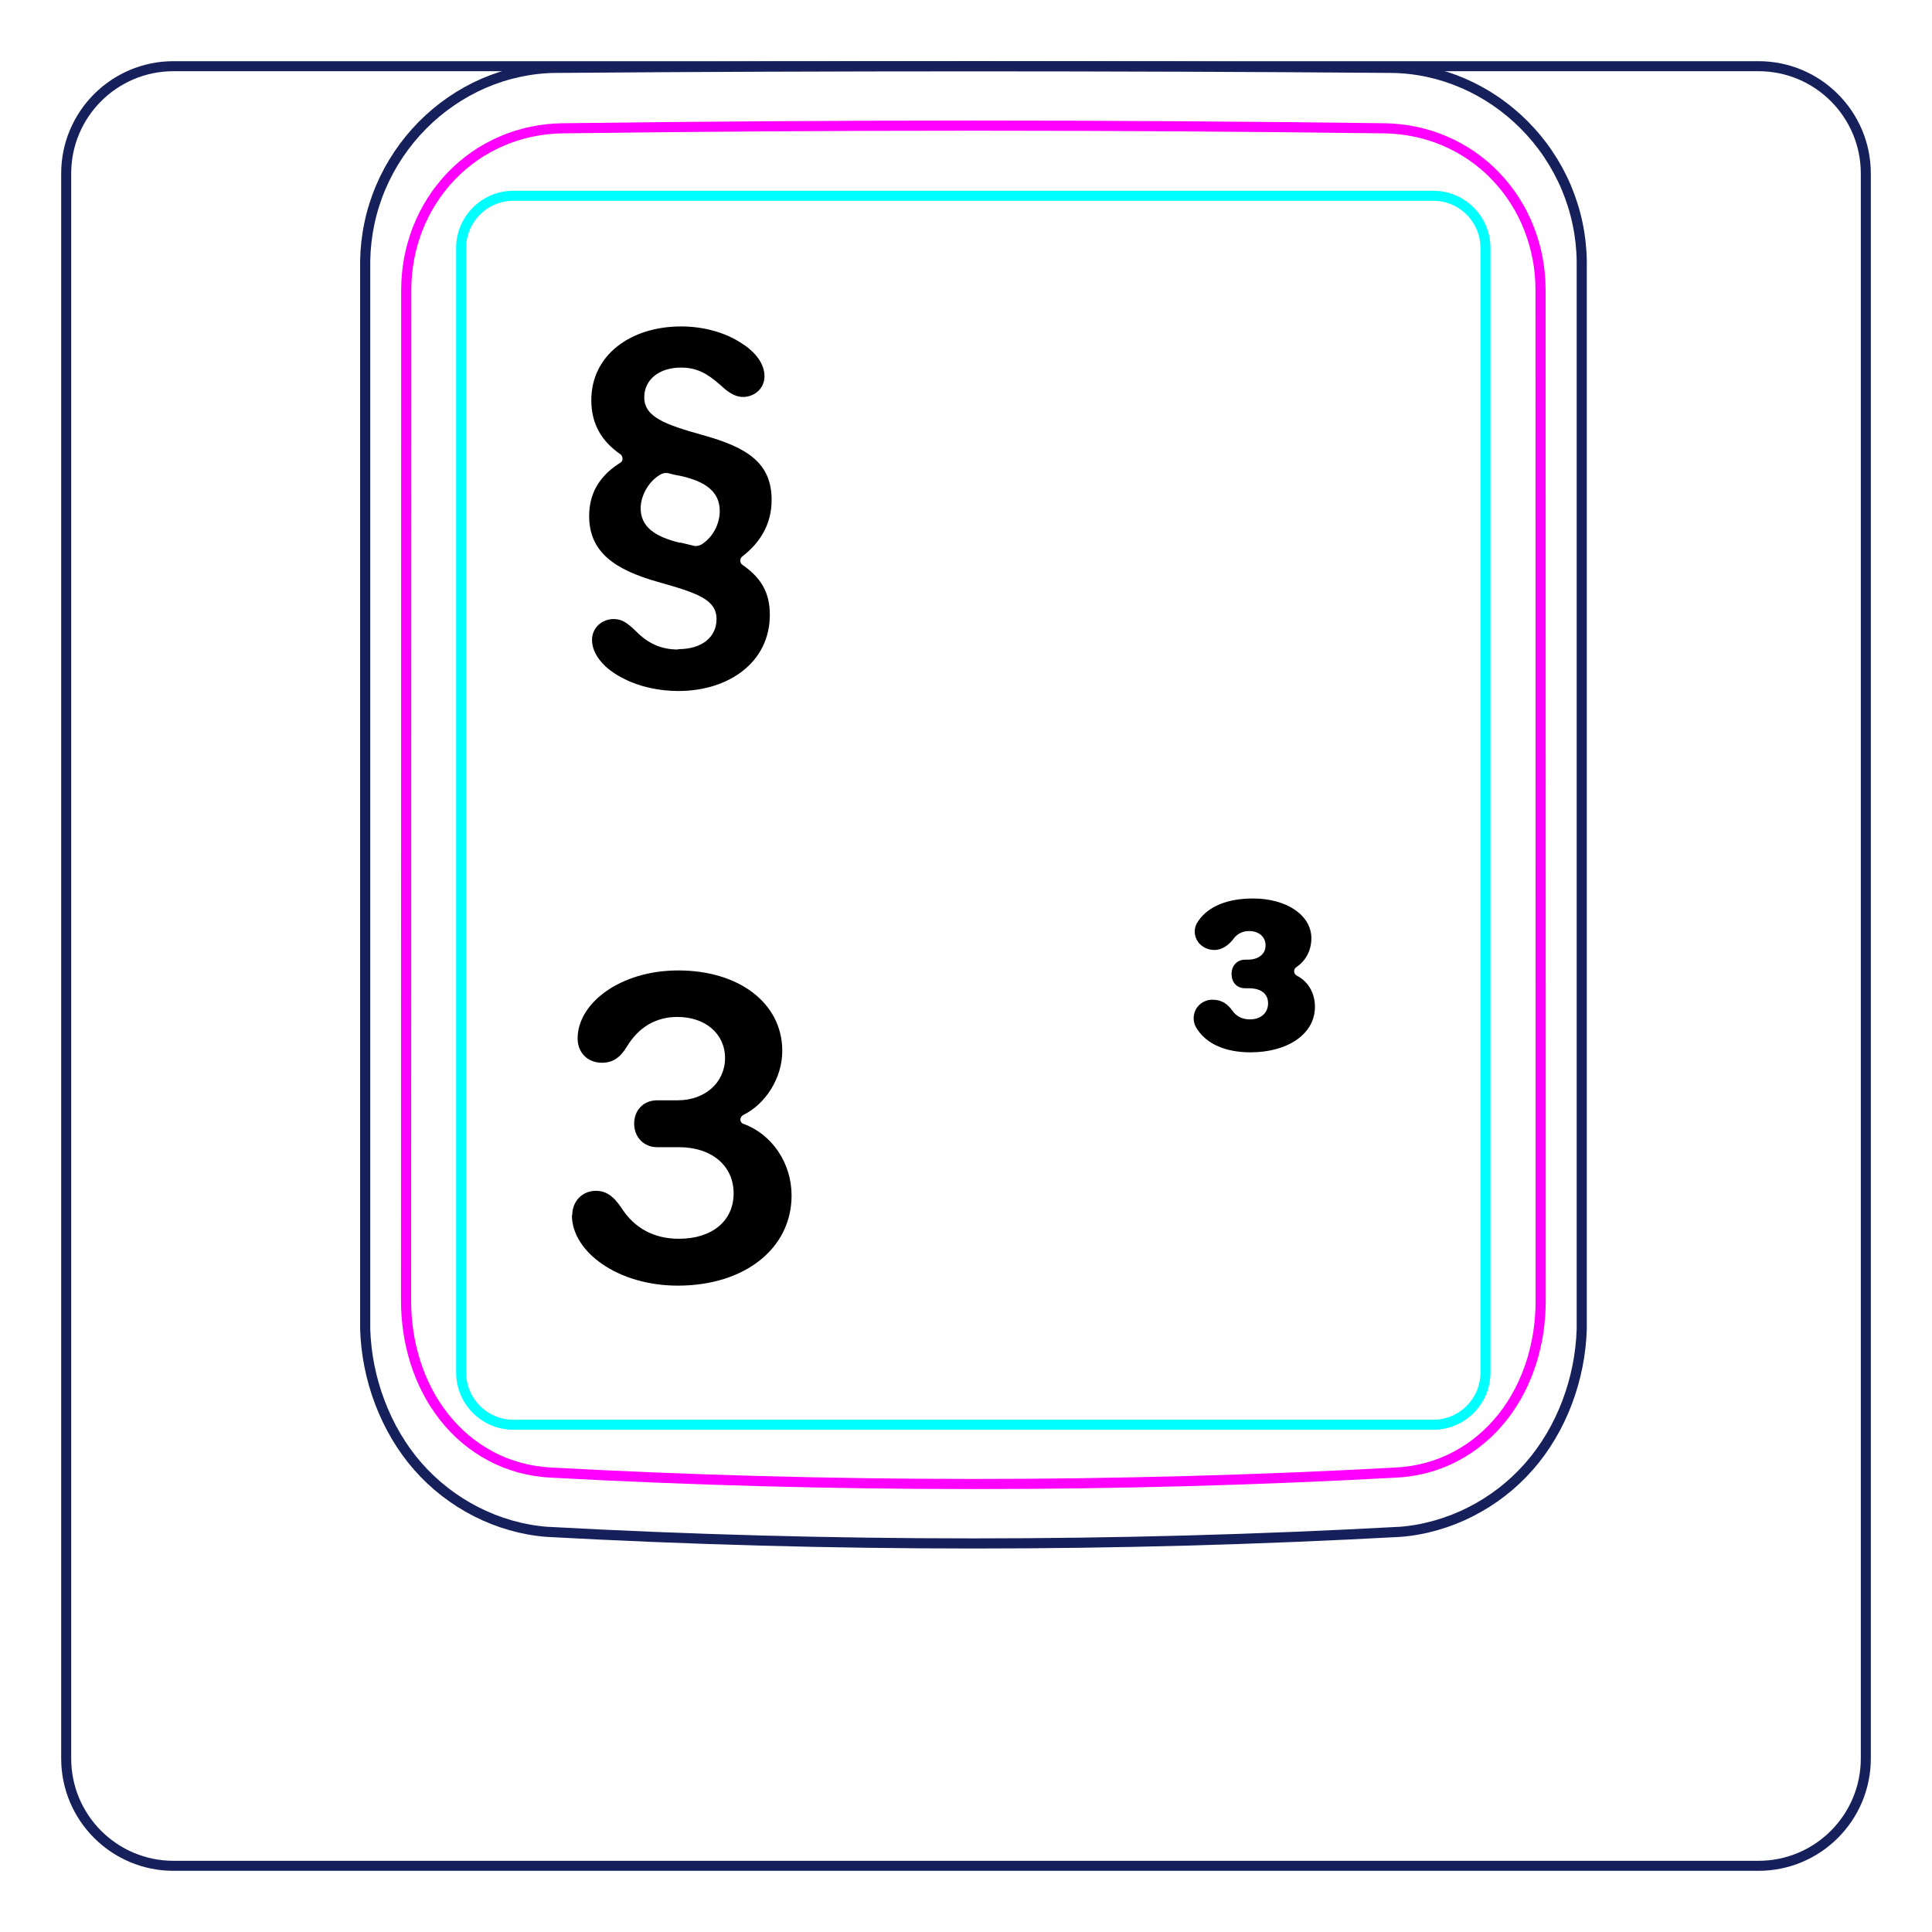
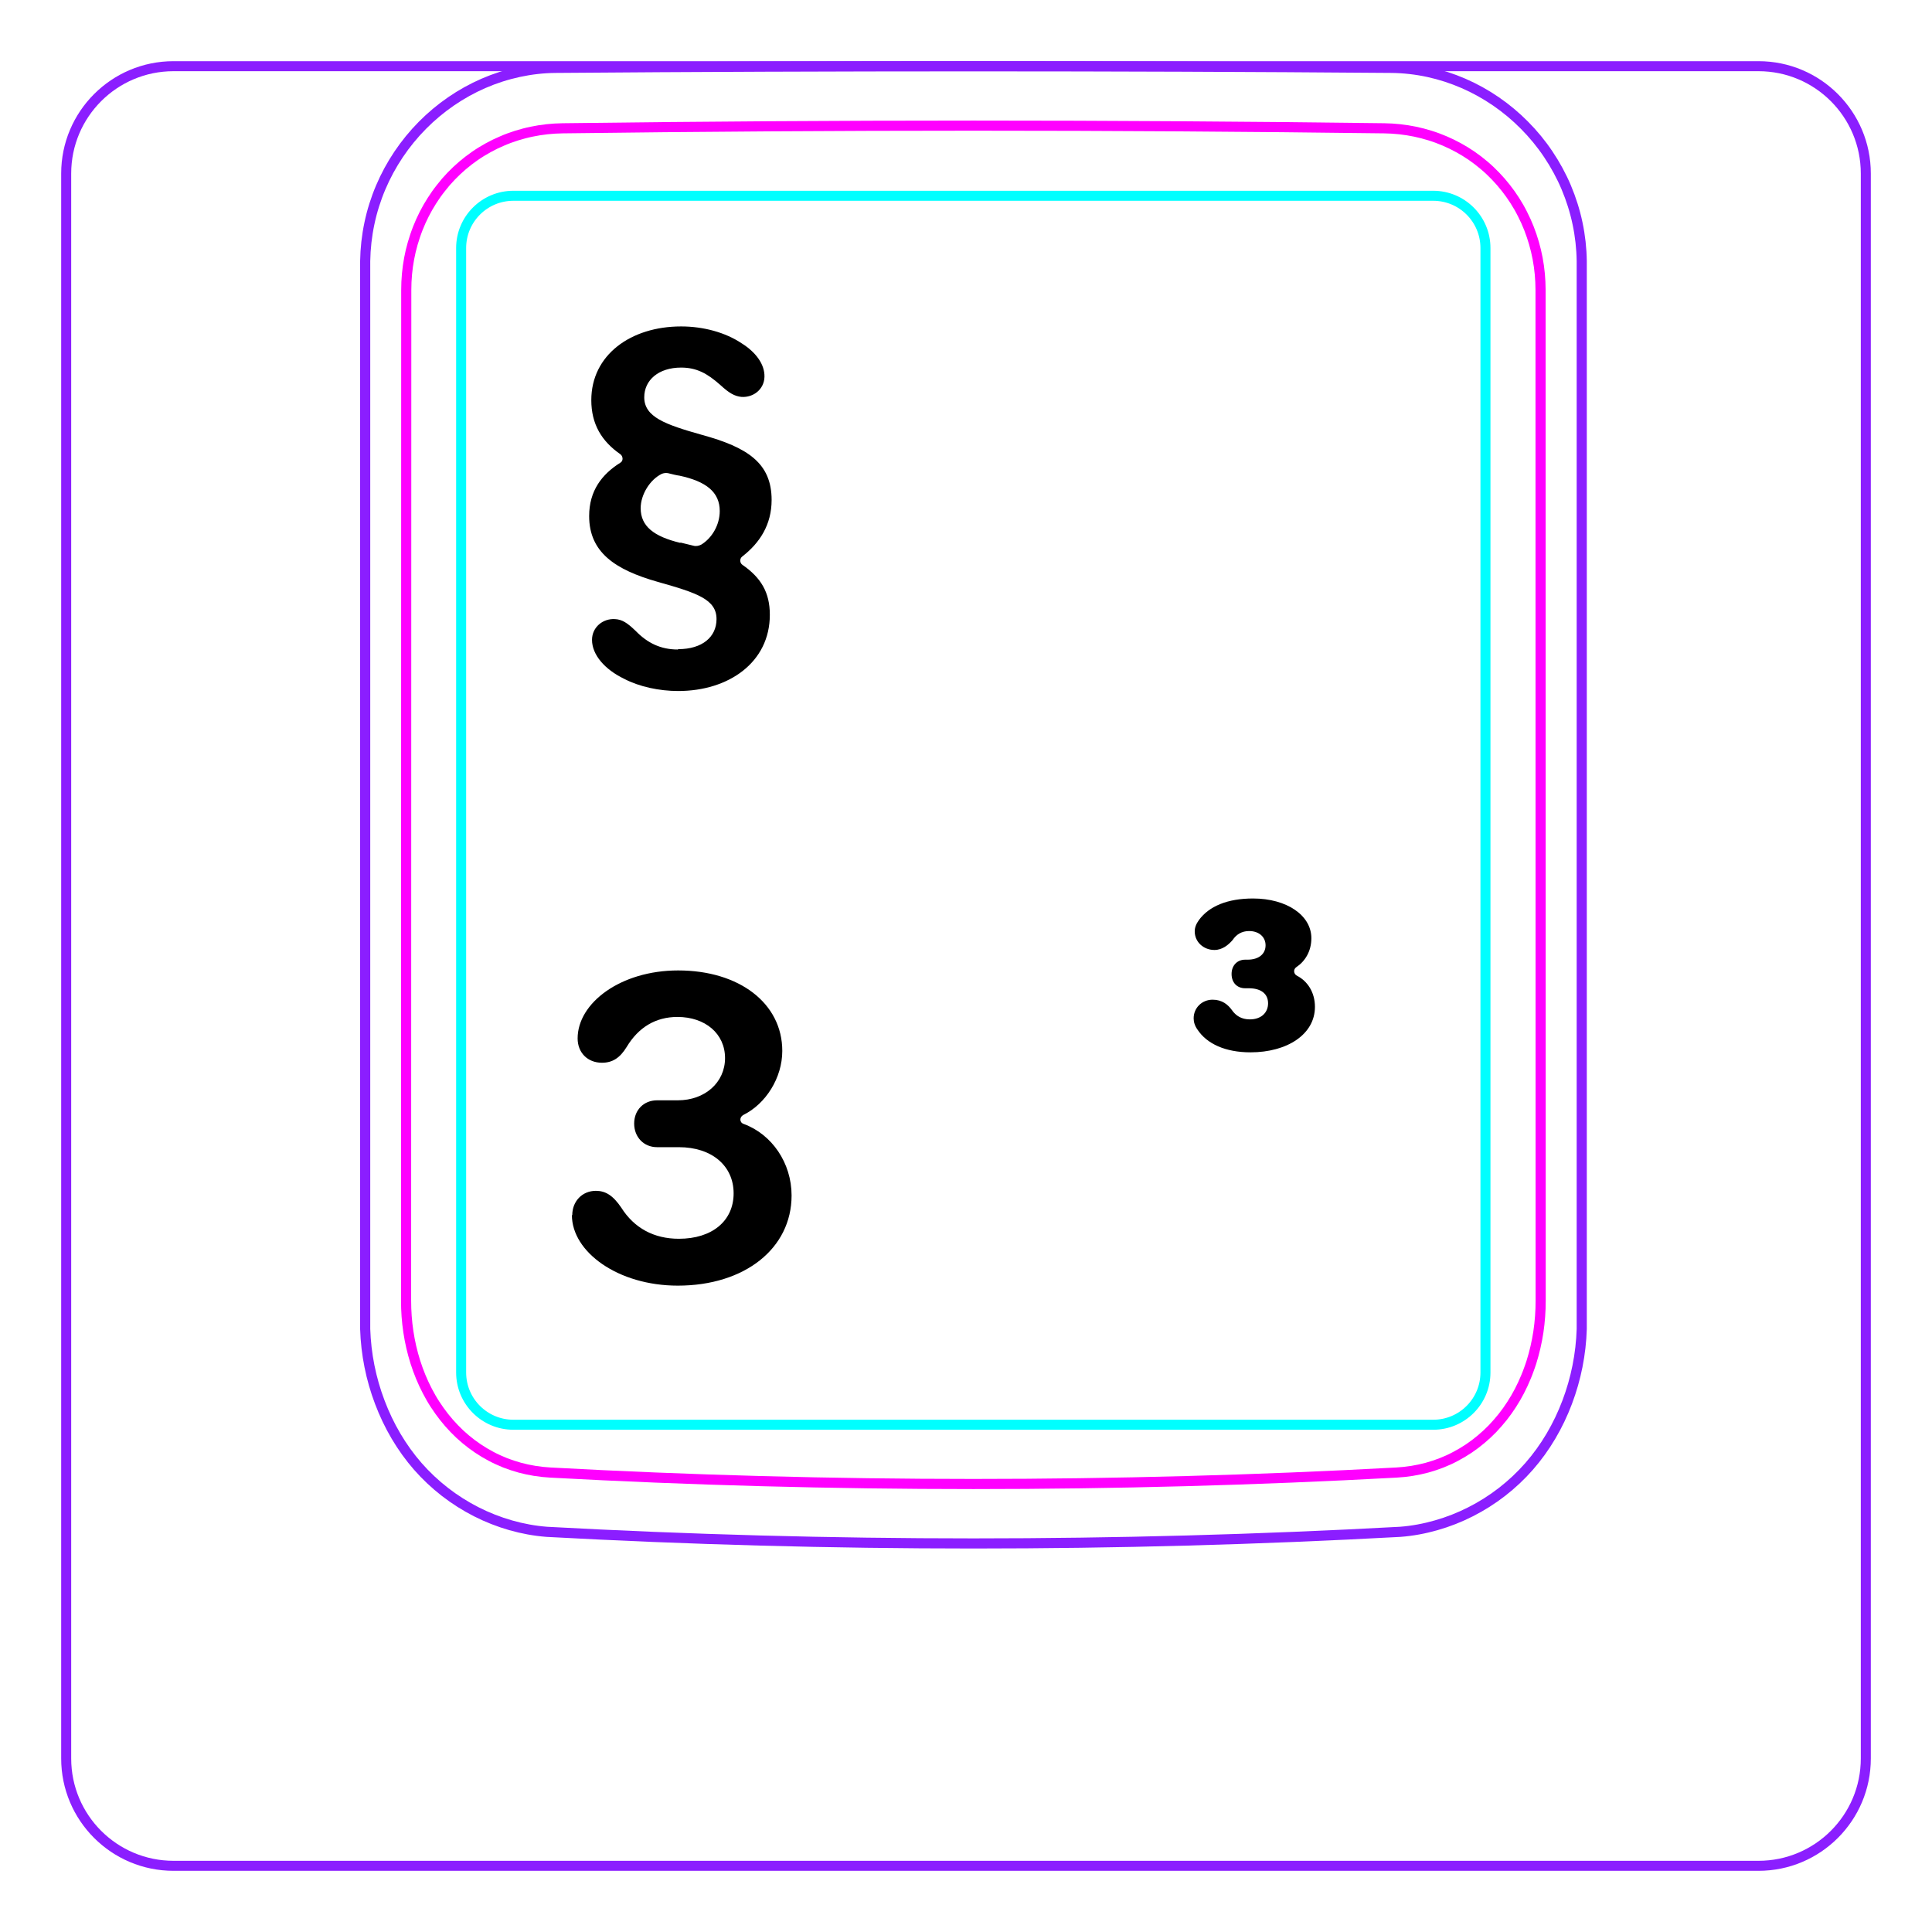
<svg xmlns="http://www.w3.org/2000/svg" width="54" height="54" viewBox="0 0 54 54" fill="none">
-   <rect x="1.85" y="1.85" width="50.3" height="50.3" rx="3" stroke="#16215B" stroke-width="0.28" />
-   <path d="M10.207 37.148V7.296C10.213 6.944 10.252 6.591 10.325 6.246C10.397 5.901 10.503 5.564 10.641 5.239C10.914 4.595 11.313 4.001 11.807 3.502C12.296 3.008 12.879 2.606 13.514 2.33C13.832 2.192 14.161 2.086 14.498 2.013C14.835 1.94 15.178 1.9 15.521 1.897C19.417 1.866 23.313 1.851 27.208 1.851C31.105 1.851 35 1.866 38.896 1.897C39.239 1.901 39.583 1.94 39.921 2.013C40.257 2.086 40.587 2.193 40.903 2.33C41.221 2.468 41.525 2.637 41.811 2.833C42.098 3.03 42.366 3.254 42.611 3.502C42.858 3.751 43.081 4.022 43.275 4.312C43.471 4.604 43.64 4.914 43.777 5.238C43.914 5.563 44.021 5.901 44.093 6.246C44.166 6.591 44.205 6.944 44.21 7.296C44.21 7.296 44.21 37.148 44.21 37.148C44.189 37.842 44.051 38.538 43.803 39.193C43.556 39.848 43.198 40.462 42.739 40.986C42.509 41.248 42.255 41.487 41.98 41.7C41.707 41.912 41.414 42.097 41.105 42.254C40.798 42.41 40.477 42.537 40.145 42.631C39.816 42.726 39.477 42.789 39.136 42.815C31.191 43.248 23.227 43.248 15.282 42.815C14.601 42.762 13.926 42.566 13.313 42.255C12.693 41.94 12.135 41.507 11.679 40.987C11.22 40.462 10.863 39.848 10.616 39.193C10.367 38.538 10.229 37.843 10.207 37.148Z" stroke="#16215B" stroke-width="0.283" stroke-miterlimit="10" />
+   <rect x="1.85" y="1.85" width="50.3" height="50.3" rx="3" stroke="#8B1EFF" stroke-width="0.28" />
+   <path d="M10.207 37.148V7.296C10.213 6.944 10.252 6.591 10.325 6.246C10.397 5.901 10.503 5.564 10.641 5.239C10.914 4.595 11.313 4.001 11.807 3.502C12.296 3.008 12.879 2.606 13.514 2.33C13.832 2.192 14.161 2.086 14.498 2.013C14.835 1.94 15.178 1.9 15.521 1.897C19.417 1.866 23.313 1.851 27.208 1.851C31.105 1.851 35 1.866 38.896 1.897C39.239 1.901 39.583 1.94 39.921 2.013C40.257 2.086 40.587 2.193 40.903 2.33C41.221 2.468 41.525 2.637 41.811 2.833C42.098 3.03 42.366 3.254 42.611 3.502C42.858 3.751 43.081 4.022 43.275 4.312C43.471 4.604 43.64 4.914 43.777 5.238C43.914 5.563 44.021 5.901 44.093 6.246C44.166 6.591 44.205 6.944 44.21 7.296C44.21 7.296 44.21 37.148 44.21 37.148C44.189 37.842 44.051 38.538 43.803 39.193C43.556 39.848 43.198 40.462 42.739 40.986C42.509 41.248 42.255 41.487 41.98 41.7C41.707 41.912 41.414 42.097 41.105 42.254C40.798 42.41 40.477 42.537 40.145 42.631C39.816 42.726 39.477 42.789 39.136 42.815C31.191 43.248 23.227 43.248 15.282 42.815C14.601 42.762 13.926 42.566 13.313 42.255C12.693 41.94 12.135 41.507 11.679 40.987C11.22 40.462 10.863 39.848 10.616 39.193C10.367 38.538 10.229 37.843 10.207 37.148Z" stroke="#8B1EFF" stroke-width="0.283" stroke-miterlimit="10" />
  <rect x="12.889" y="5.472" width="28.63" height="34.35" rx="1.46" stroke="#00FFFF" stroke-width="0.28" />
  <path d="M38.69 3.586C31.076 3.487 23.339 3.487 15.724 3.586C15.432 3.59 15.143 3.621 14.858 3.681C14.787 3.696 14.715 3.712 14.645 3.731C14.575 3.749 14.505 3.769 14.436 3.791C14.298 3.835 14.162 3.884 14.031 3.942C13.898 3.998 13.768 4.061 13.642 4.131C13.578 4.166 13.515 4.203 13.453 4.241C13.391 4.28 13.33 4.319 13.27 4.361C13.032 4.526 12.812 4.714 12.611 4.923C12.51 5.027 12.415 5.137 12.325 5.254C12.279 5.311 12.236 5.369 12.193 5.429C12.151 5.488 12.111 5.548 12.072 5.61C11.915 5.855 11.784 6.114 11.677 6.386C11.651 6.454 11.625 6.523 11.602 6.593C11.578 6.663 11.556 6.733 11.536 6.803C11.495 6.944 11.462 7.086 11.435 7.23C11.382 7.516 11.355 7.806 11.355 8.103C11.353 17.519 11.352 26.937 11.35 36.354C11.35 36.648 11.371 36.938 11.414 37.224C11.436 37.367 11.462 37.508 11.495 37.651C11.511 37.721 11.529 37.791 11.548 37.861C11.567 37.932 11.588 38.002 11.61 38.072C11.699 38.351 11.809 38.62 11.943 38.877C11.977 38.941 12.012 39.005 12.048 39.069C12.084 39.132 12.122 39.194 12.162 39.255C12.241 39.376 12.324 39.493 12.413 39.606C12.502 39.718 12.597 39.828 12.697 39.931C12.747 39.983 12.798 40.033 12.852 40.084C12.905 40.133 12.959 40.181 13.014 40.227C13.236 40.413 13.473 40.572 13.727 40.706C13.79 40.739 13.855 40.772 13.92 40.801C13.986 40.831 14.053 40.859 14.12 40.887C14.254 40.939 14.391 40.983 14.529 41.022C14.805 41.096 15.087 41.142 15.377 41.158C23.219 41.585 31.193 41.585 39.035 41.158C39.326 41.142 39.609 41.096 39.885 41.022C40.023 40.984 40.159 40.939 40.293 40.887C40.36 40.86 40.427 40.832 40.493 40.802C40.559 40.771 40.624 40.739 40.687 40.705C40.943 40.571 41.18 40.411 41.399 40.226C41.51 40.134 41.615 40.035 41.717 39.931C41.766 39.879 41.816 39.825 41.863 39.77C41.911 39.716 41.957 39.66 42.002 39.604C42.18 39.378 42.335 39.137 42.468 38.882C42.534 38.754 42.596 38.623 42.651 38.488C42.679 38.421 42.706 38.353 42.73 38.284C42.756 38.216 42.779 38.147 42.802 38.077C42.889 37.8 42.954 37.517 42.998 37.23C43.009 37.158 43.017 37.085 43.026 37.013C43.034 36.94 43.041 36.867 43.046 36.794C43.057 36.648 43.062 36.501 43.062 36.355C43.061 26.938 43.06 17.52 43.059 8.102C43.058 7.807 43.032 7.514 42.977 7.224C42.95 7.079 42.915 6.936 42.875 6.796C42.834 6.656 42.788 6.518 42.735 6.383C42.681 6.247 42.622 6.114 42.555 5.984C42.522 5.919 42.488 5.854 42.451 5.79C42.414 5.727 42.376 5.664 42.337 5.602C42.18 5.357 42 5.129 41.799 4.92C41.749 4.868 41.698 4.817 41.645 4.767C41.591 4.717 41.538 4.668 41.481 4.621C41.37 4.526 41.254 4.438 41.136 4.356C40.898 4.193 40.646 4.054 40.379 3.94C40.313 3.912 40.245 3.885 40.176 3.859C40.108 3.834 40.039 3.81 39.97 3.789C39.831 3.746 39.692 3.709 39.551 3.68C39.269 3.622 38.983 3.59 38.69 3.586Z" stroke="#FF00FF" stroke-width="0.283" stroke-miterlimit="10" stroke-linecap="round" stroke-linejoin="round" />
  <path d="M34.803 27.622C34.573 27.622 34.423 27.462 34.423 27.223C34.423 26.983 34.583 26.823 34.803 26.823H34.873C35.183 26.823 35.373 26.663 35.373 26.422C35.373 26.183 35.183 26.023 34.913 26.023C34.703 26.023 34.553 26.122 34.453 26.273C34.333 26.413 34.163 26.552 33.943 26.552C33.643 26.552 33.393 26.332 33.393 26.032C33.393 25.922 33.433 25.823 33.513 25.712C33.793 25.332 34.303 25.113 35.023 25.113C35.963 25.113 36.653 25.582 36.653 26.223C36.653 26.593 36.473 26.872 36.233 27.032C36.143 27.093 36.153 27.223 36.253 27.273C36.543 27.422 36.753 27.733 36.753 28.142C36.753 28.913 35.973 29.413 34.953 29.413C34.243 29.413 33.733 29.172 33.473 28.782C33.393 28.672 33.363 28.562 33.363 28.462C33.363 28.172 33.593 27.942 33.893 27.942C34.163 27.942 34.323 28.082 34.433 28.233C34.543 28.392 34.703 28.492 34.933 28.492C35.253 28.492 35.443 28.302 35.443 28.043C35.443 27.782 35.253 27.622 34.903 27.622H34.803Z" fill="black" />
  <path d="M18.957 18.144C19.627 18.144 20.027 17.804 20.027 17.304C20.027 16.754 19.487 16.574 18.387 16.264C17.187 15.924 16.467 15.434 16.467 14.424C16.467 13.714 16.827 13.254 17.337 12.934C17.427 12.884 17.417 12.754 17.337 12.694C16.817 12.334 16.527 11.854 16.527 11.184C16.527 9.924 17.627 9.124 19.037 9.124C19.667 9.124 20.277 9.294 20.727 9.594C21.127 9.844 21.377 10.184 21.367 10.534C21.357 10.884 21.057 11.114 20.727 11.094C20.527 11.074 20.377 10.984 20.137 10.764C19.767 10.434 19.467 10.274 19.037 10.274C18.407 10.274 18.007 10.624 18.007 11.104C18.007 11.654 18.587 11.864 19.617 12.154C20.897 12.504 21.567 12.944 21.567 13.974C21.567 14.664 21.237 15.174 20.747 15.554C20.667 15.614 20.677 15.734 20.747 15.784C21.267 16.144 21.517 16.554 21.517 17.184C21.517 18.514 20.367 19.314 18.957 19.314C18.427 19.314 17.867 19.194 17.447 18.974C16.907 18.714 16.547 18.304 16.547 17.884C16.547 17.534 16.847 17.284 17.187 17.304C17.387 17.314 17.527 17.404 17.767 17.634C18.097 17.974 18.467 18.154 18.947 18.154L18.957 18.144ZM19.017 15.164C19.017 15.164 19.257 15.224 19.387 15.254C19.457 15.274 19.537 15.254 19.597 15.224C19.897 15.044 20.117 14.674 20.117 14.284C20.117 13.754 19.737 13.454 18.987 13.294C18.957 13.294 18.777 13.254 18.667 13.224C18.607 13.214 18.547 13.224 18.497 13.244C18.167 13.404 17.907 13.824 17.907 14.204C17.907 14.704 18.267 14.994 19.017 15.174V15.164Z" fill="black" />
  <path d="M15.995 33.964C15.995 33.574 16.275 33.284 16.655 33.284C16.925 33.284 17.135 33.414 17.365 33.754C17.725 34.324 18.275 34.624 18.975 34.624C19.905 34.624 20.505 34.124 20.505 33.354C20.505 32.584 19.895 32.064 18.975 32.064H18.365C17.995 32.064 17.725 31.784 17.725 31.404C17.725 31.024 17.995 30.754 18.365 30.754H18.945C19.705 30.754 20.265 30.254 20.265 29.574C20.265 28.894 19.715 28.424 18.935 28.424C18.325 28.424 17.845 28.714 17.515 29.264C17.325 29.574 17.115 29.704 16.825 29.704C16.425 29.704 16.145 29.424 16.145 29.024C16.145 28.034 17.345 27.124 18.955 27.124C20.665 27.124 21.865 28.044 21.865 29.374C21.865 30.124 21.405 30.854 20.775 31.164C20.665 31.224 20.665 31.374 20.785 31.414C21.575 31.704 22.125 32.504 22.125 33.414C22.125 34.894 20.815 35.934 18.945 35.934C17.275 35.934 15.985 34.994 15.985 33.964H15.995Z" fill="black" />
</svg>
